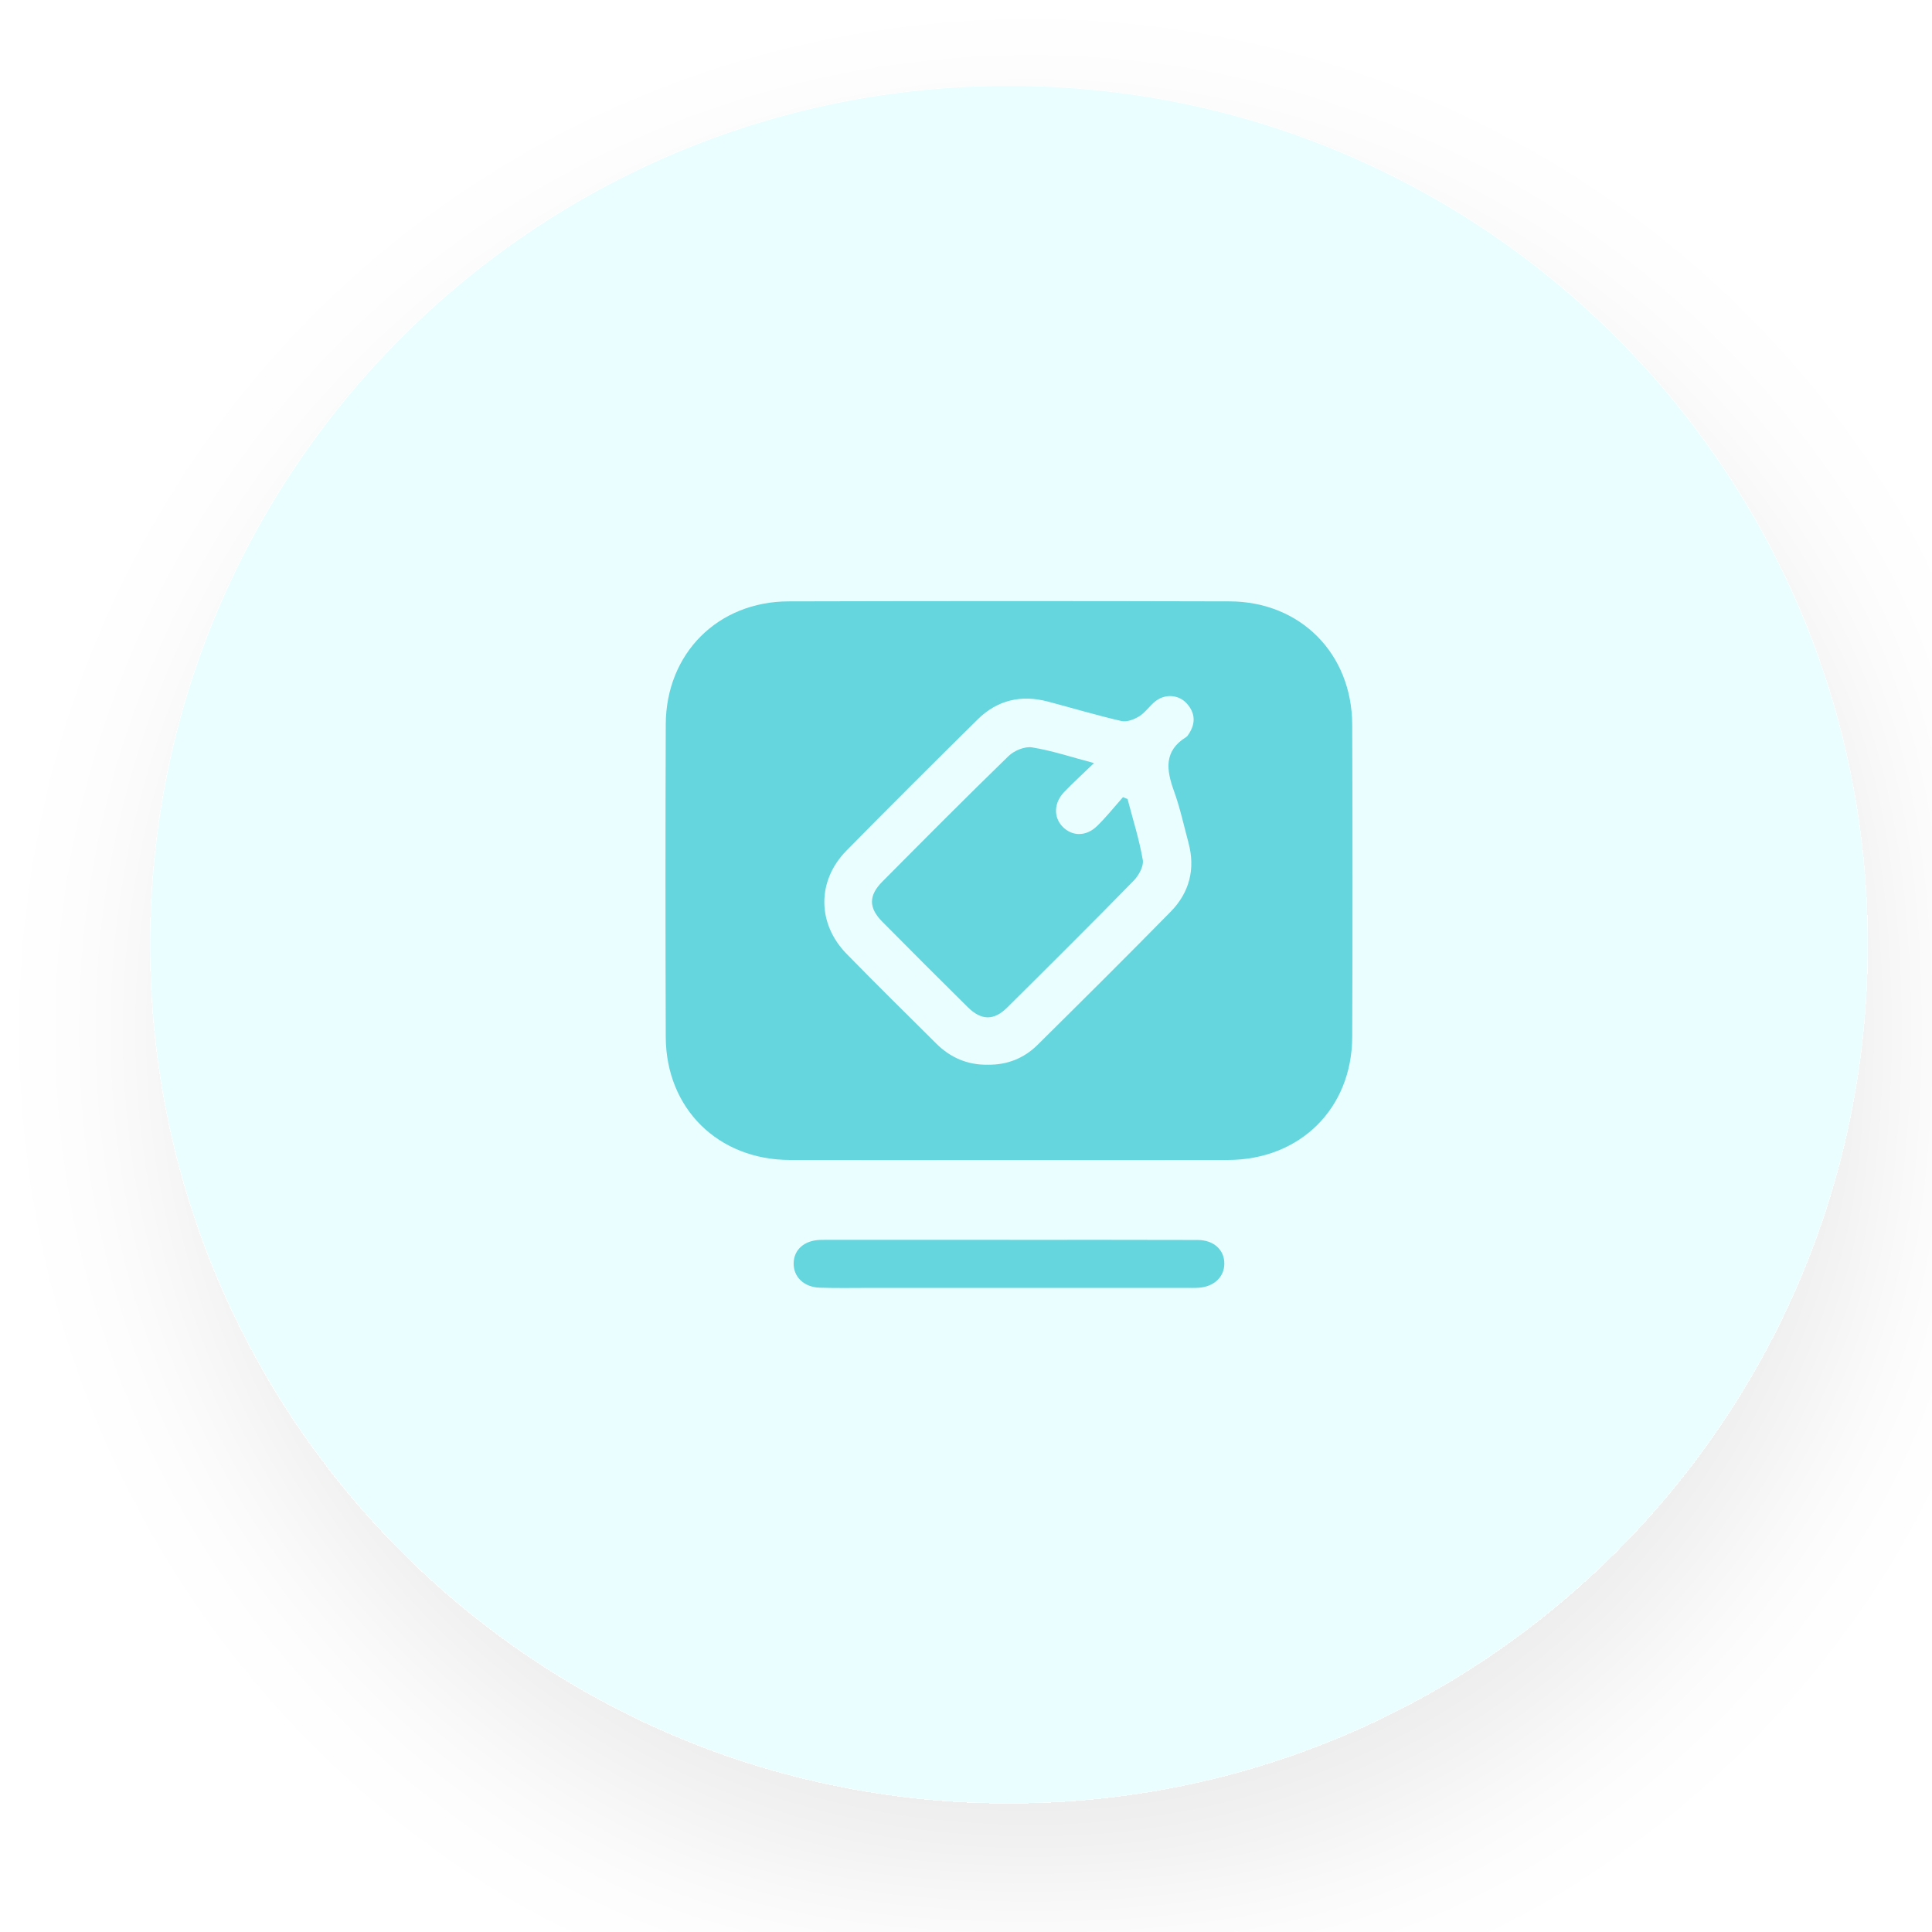
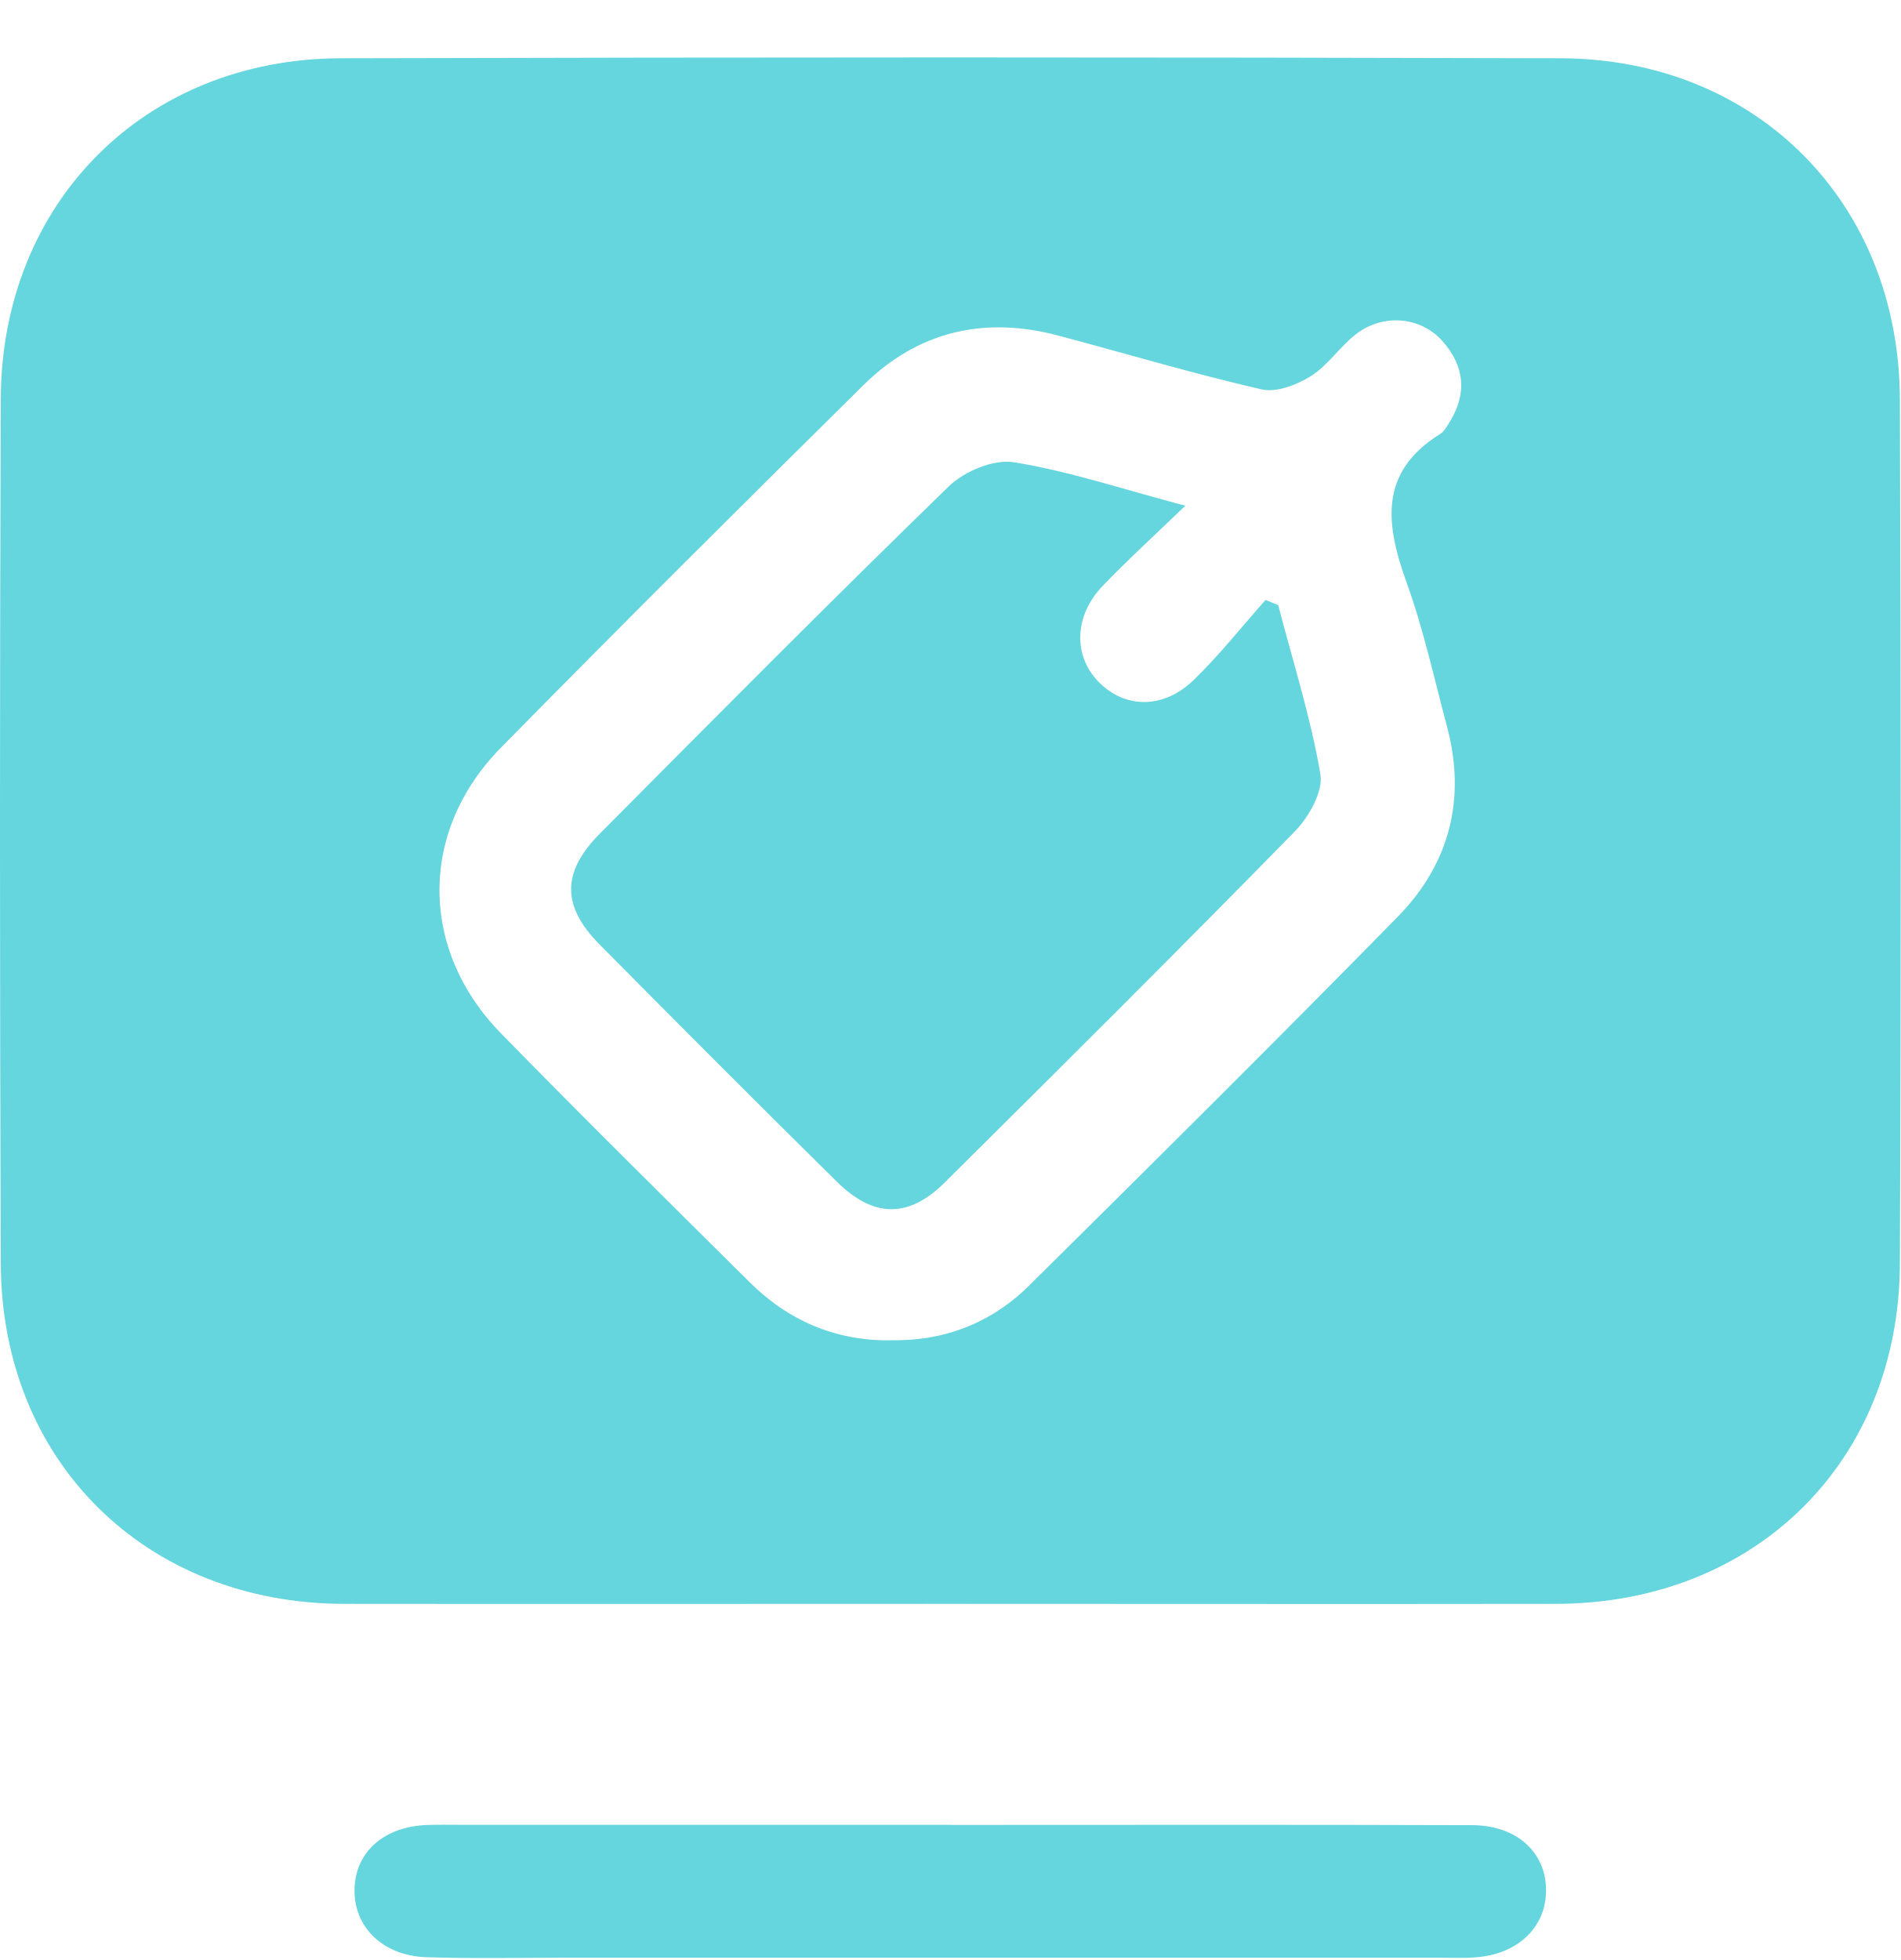
- <svg xmlns="http://www.w3.org/2000/svg" width="100%" height="100%" viewBox="0 0 90 90" fill="none">
-   <g id="Group 1171277985">
-     <g id="Ellipse 1825" filter="url(#filter0_d_1841_46177)">
-       <circle cx="47" cy="44" r="40" fill="#EBFEFF" />
-     </g>
-     <g id="Group 1171277983">
-       <path id="Vector" d="M46.962 54.036C43.573 54.036 40.184 54.041 36.795 54.036C33.452 54.031 31.024 51.639 31.013 48.302C30.996 43.45 30.995 38.599 31.013 33.747C31.026 30.444 33.434 28.024 36.735 28.014C43.582 27.996 50.43 27.995 57.279 28.014C60.578 28.024 62.978 30.446 62.991 33.755C63.009 38.608 63.011 43.458 62.991 48.31C62.977 51.649 60.548 54.031 57.2 54.036C53.787 54.042 50.374 54.036 46.963 54.036H46.962ZM45.997 49.598C46.903 49.616 47.693 49.307 48.33 48.677C50.409 46.619 52.487 44.558 54.535 42.469C55.409 41.578 55.693 40.48 55.363 39.255C55.147 38.45 54.97 37.628 54.687 36.846C54.331 35.861 54.211 34.983 55.254 34.336C55.31 34.302 55.349 34.235 55.387 34.176C55.707 33.684 55.674 33.206 55.286 32.773C54.917 32.36 54.287 32.307 53.833 32.659C53.56 32.87 53.359 33.185 53.071 33.367C52.834 33.514 52.491 33.647 52.24 33.588C51.089 33.323 49.955 32.983 48.812 32.681C47.568 32.352 46.454 32.611 45.538 33.518C43.489 35.542 41.448 37.574 39.43 39.626C38.052 41.029 38.06 43.023 39.435 44.431C40.815 45.843 42.22 47.229 43.621 48.62C44.276 49.269 45.068 49.611 46 49.599L45.997 49.598Z" fill="#65D6DE" />
-       <path id="Vector_2" d="M47.026 57.758C49.948 57.758 52.869 57.753 55.791 57.763C56.548 57.766 57.04 58.227 57.034 58.87C57.03 59.485 56.555 59.938 55.847 59.988C55.639 60.003 55.43 59.994 55.221 59.994C50.352 59.994 45.482 59.994 40.613 59.994C39.802 59.994 38.99 60.012 38.179 59.985C37.436 59.96 36.947 59.464 36.971 58.823C36.994 58.204 37.471 57.788 38.191 57.76C38.377 57.753 38.562 57.757 38.747 57.757C41.506 57.757 44.266 57.757 47.026 57.757V57.758Z" fill="#65D6DE" />
-       <path id="Vector_3" d="M50.961 35.549C50.431 36.059 49.988 36.463 49.574 36.894C49.088 37.398 49.07 38.07 49.5 38.511C49.944 38.967 50.597 38.977 51.108 38.477C51.538 38.058 51.913 37.585 52.312 37.135C52.383 37.164 52.455 37.192 52.526 37.221C52.772 38.167 53.072 39.104 53.236 40.064C53.286 40.356 53.044 40.785 52.809 41.028C50.86 43.018 48.886 44.983 46.908 46.945C46.298 47.55 45.71 47.538 45.089 46.924C43.751 45.603 42.423 44.272 41.1 42.936C40.459 42.289 40.459 41.716 41.105 41.067C43.051 39.108 44.997 37.147 46.978 35.223C47.24 34.968 47.735 34.76 48.076 34.816C49.002 34.965 49.902 35.267 50.962 35.547L50.961 35.549Z" fill="#65D6DE" />
-     </g>
-   </g>
-   <defs>
-     <filter id="filter0_d_1841_46177" x="0" y="0" width="96" height="96" filterUnits="userSpaceOnUse" color-interpolation-filters="sRGB">
-       <feFlood flood-opacity="0" result="BackgroundImageFix" />
-       <feColorMatrix in="SourceAlpha" type="matrix" values="0 0 0 0 0 0 0 0 0 0 0 0 0 0 0 0 0 0 127 0" result="hardAlpha" />
-       <feOffset dx="1" dy="4" />
-       <feGaussianBlur stdDeviation="4" />
-       <feComposite in2="hardAlpha" operator="out" />
-       <feColorMatrix type="matrix" values="0 0 0 0 0 0 0 0 0 0 0 0 0 0 0 0 0 0 0.08 0" />
-       <feBlend mode="normal" in2="BackgroundImageFix" result="effect1_dropShadow_1841_46177" />
-       <feBlend mode="normal" in="SourceGraphic" in2="effect1_dropShadow_1841_46177" result="shape" />
-     </filter>
-   </defs>
+ <svg xmlns="http://www.w3.org/2000/svg" width="100%" height="100%" viewBox="0 0 32 33" fill="none">
+   <path d="M15.962 27.004C12.573 27.004 9.184 27.008 5.795 27.004C2.452 26.998 0.024 24.607 0.013 21.269C-0.004 16.417 -0.005 11.566 0.013 6.714C0.026 3.412 2.434 0.991 5.735 0.981C12.582 0.963 19.43 0.962 26.279 0.981C29.578 0.991 31.979 3.413 31.991 6.723C32.009 11.575 32.011 16.425 31.991 21.278C31.977 24.616 29.548 26.998 26.2 27.004C22.787 27.009 19.374 27.004 15.963 27.004H15.962ZM14.997 22.565C15.903 22.583 16.693 22.274 17.33 21.644C19.409 19.586 21.487 17.525 23.535 15.436C24.409 14.546 24.693 13.448 24.363 12.223C24.147 11.417 23.97 10.595 23.687 9.813C23.331 8.828 23.211 7.95 24.254 7.304C24.31 7.269 24.349 7.202 24.387 7.143C24.707 6.652 24.674 6.174 24.286 5.74C23.917 5.328 23.287 5.275 22.833 5.626C22.56 5.838 22.359 6.153 22.071 6.334C21.834 6.482 21.491 6.614 21.24 6.555C20.089 6.291 18.955 5.951 17.812 5.648C16.568 5.319 15.454 5.579 14.537 6.486C12.489 8.509 10.448 10.541 8.43 12.593C7.052 13.997 7.06 15.991 8.435 17.398C9.815 18.81 11.22 20.196 12.621 21.587C13.276 22.236 14.068 22.578 15 22.567L14.997 22.565Z" fill="#65D6DE" />
+   <path d="M16.025 30.726C18.947 30.726 21.868 30.72 24.79 30.73C25.547 30.733 26.039 31.194 26.033 31.838C26.029 32.452 25.554 32.905 24.846 32.955C24.638 32.971 24.429 32.961 24.22 32.961C19.351 32.961 14.481 32.961 9.612 32.961C8.801 32.961 7.989 32.979 7.178 32.953C6.435 32.928 5.946 32.431 5.97 31.79C5.993 31.172 6.47 30.755 7.19 30.727C7.376 30.72 7.561 30.724 7.746 30.724C10.505 30.724 13.264 30.724 16.025 30.724V30.726Z" fill="#65D6DE" />
+   <path d="M19.958 8.516C19.428 9.026 18.985 9.43 18.571 9.861C18.085 10.365 18.067 11.037 18.497 11.479C18.941 11.934 19.594 11.944 20.105 11.444C20.535 11.026 20.91 10.552 21.309 10.102C21.381 10.131 21.452 10.159 21.523 10.188C21.769 11.134 22.069 12.071 22.233 13.031C22.284 13.324 22.041 13.753 21.806 13.995C19.858 15.985 17.883 17.95 15.905 19.912C15.295 20.517 14.707 20.506 14.086 19.891C12.748 18.57 11.42 17.239 10.097 15.903C9.456 15.256 9.456 14.684 10.102 14.034C12.048 12.075 13.994 10.114 15.975 8.19C16.237 7.935 16.732 7.727 17.073 7.783C17.999 7.932 18.899 8.235 19.959 8.515L19.958 8.516Z" fill="#65D6DE" />
</svg>
